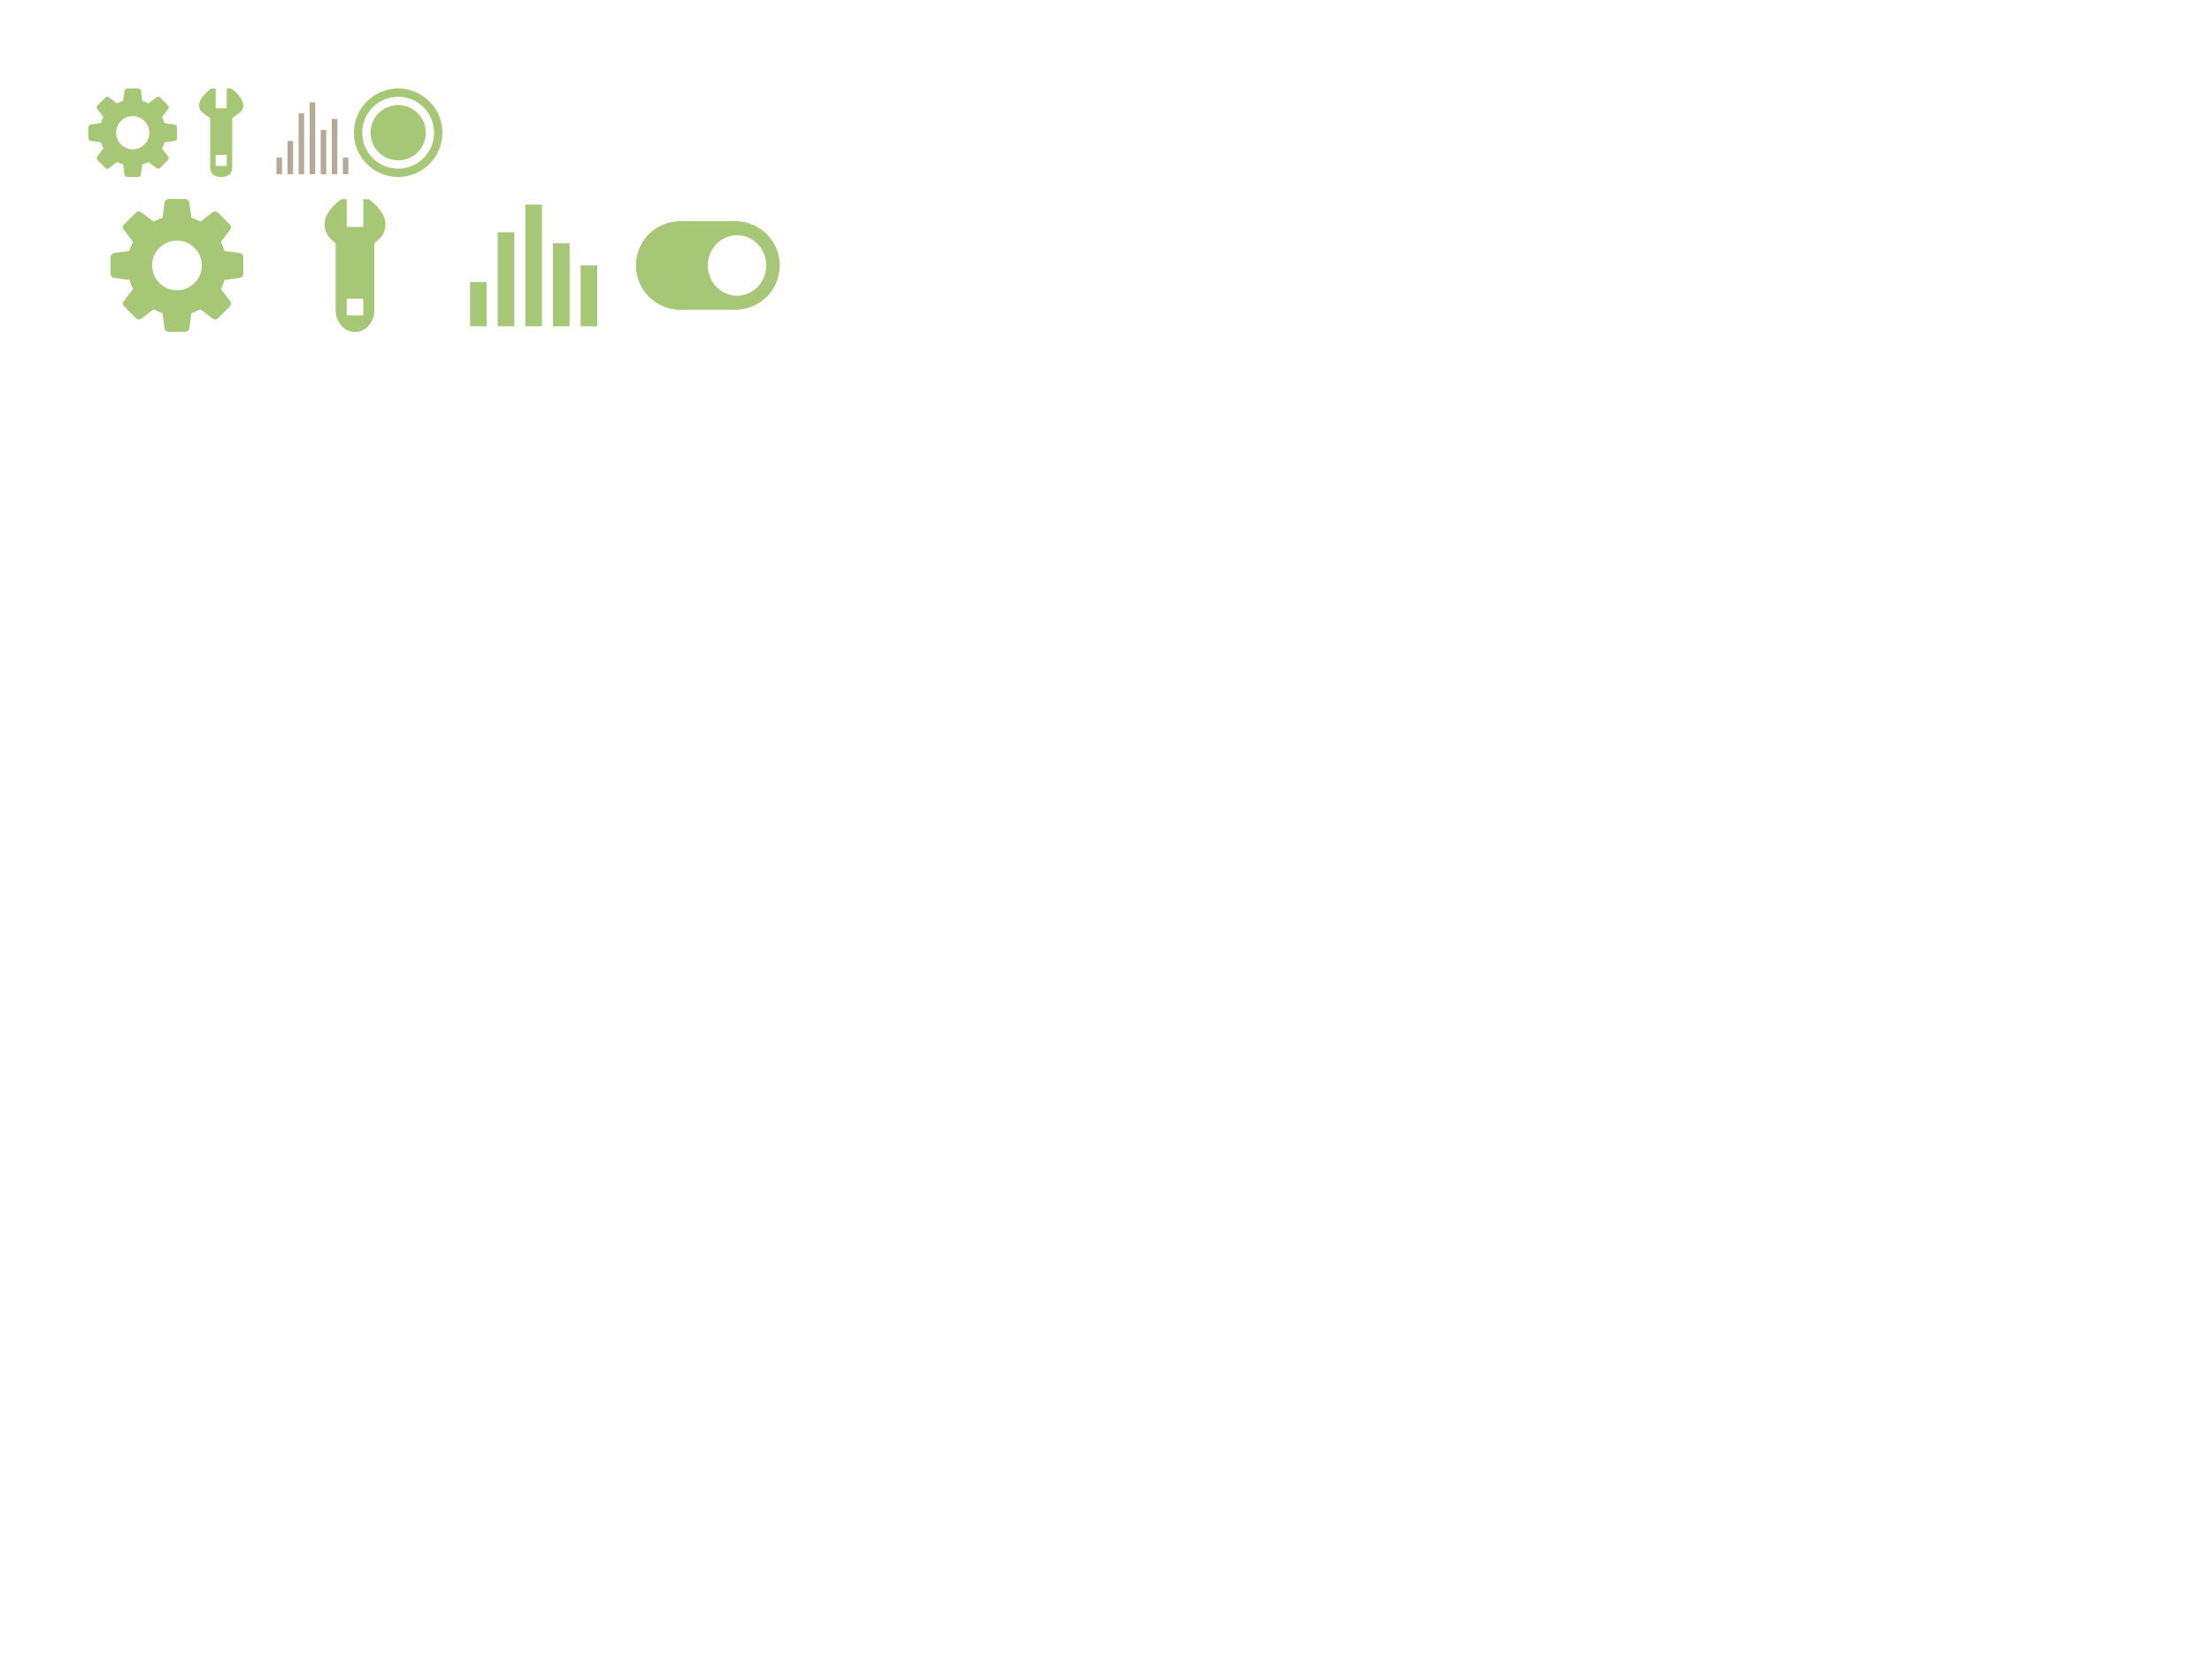
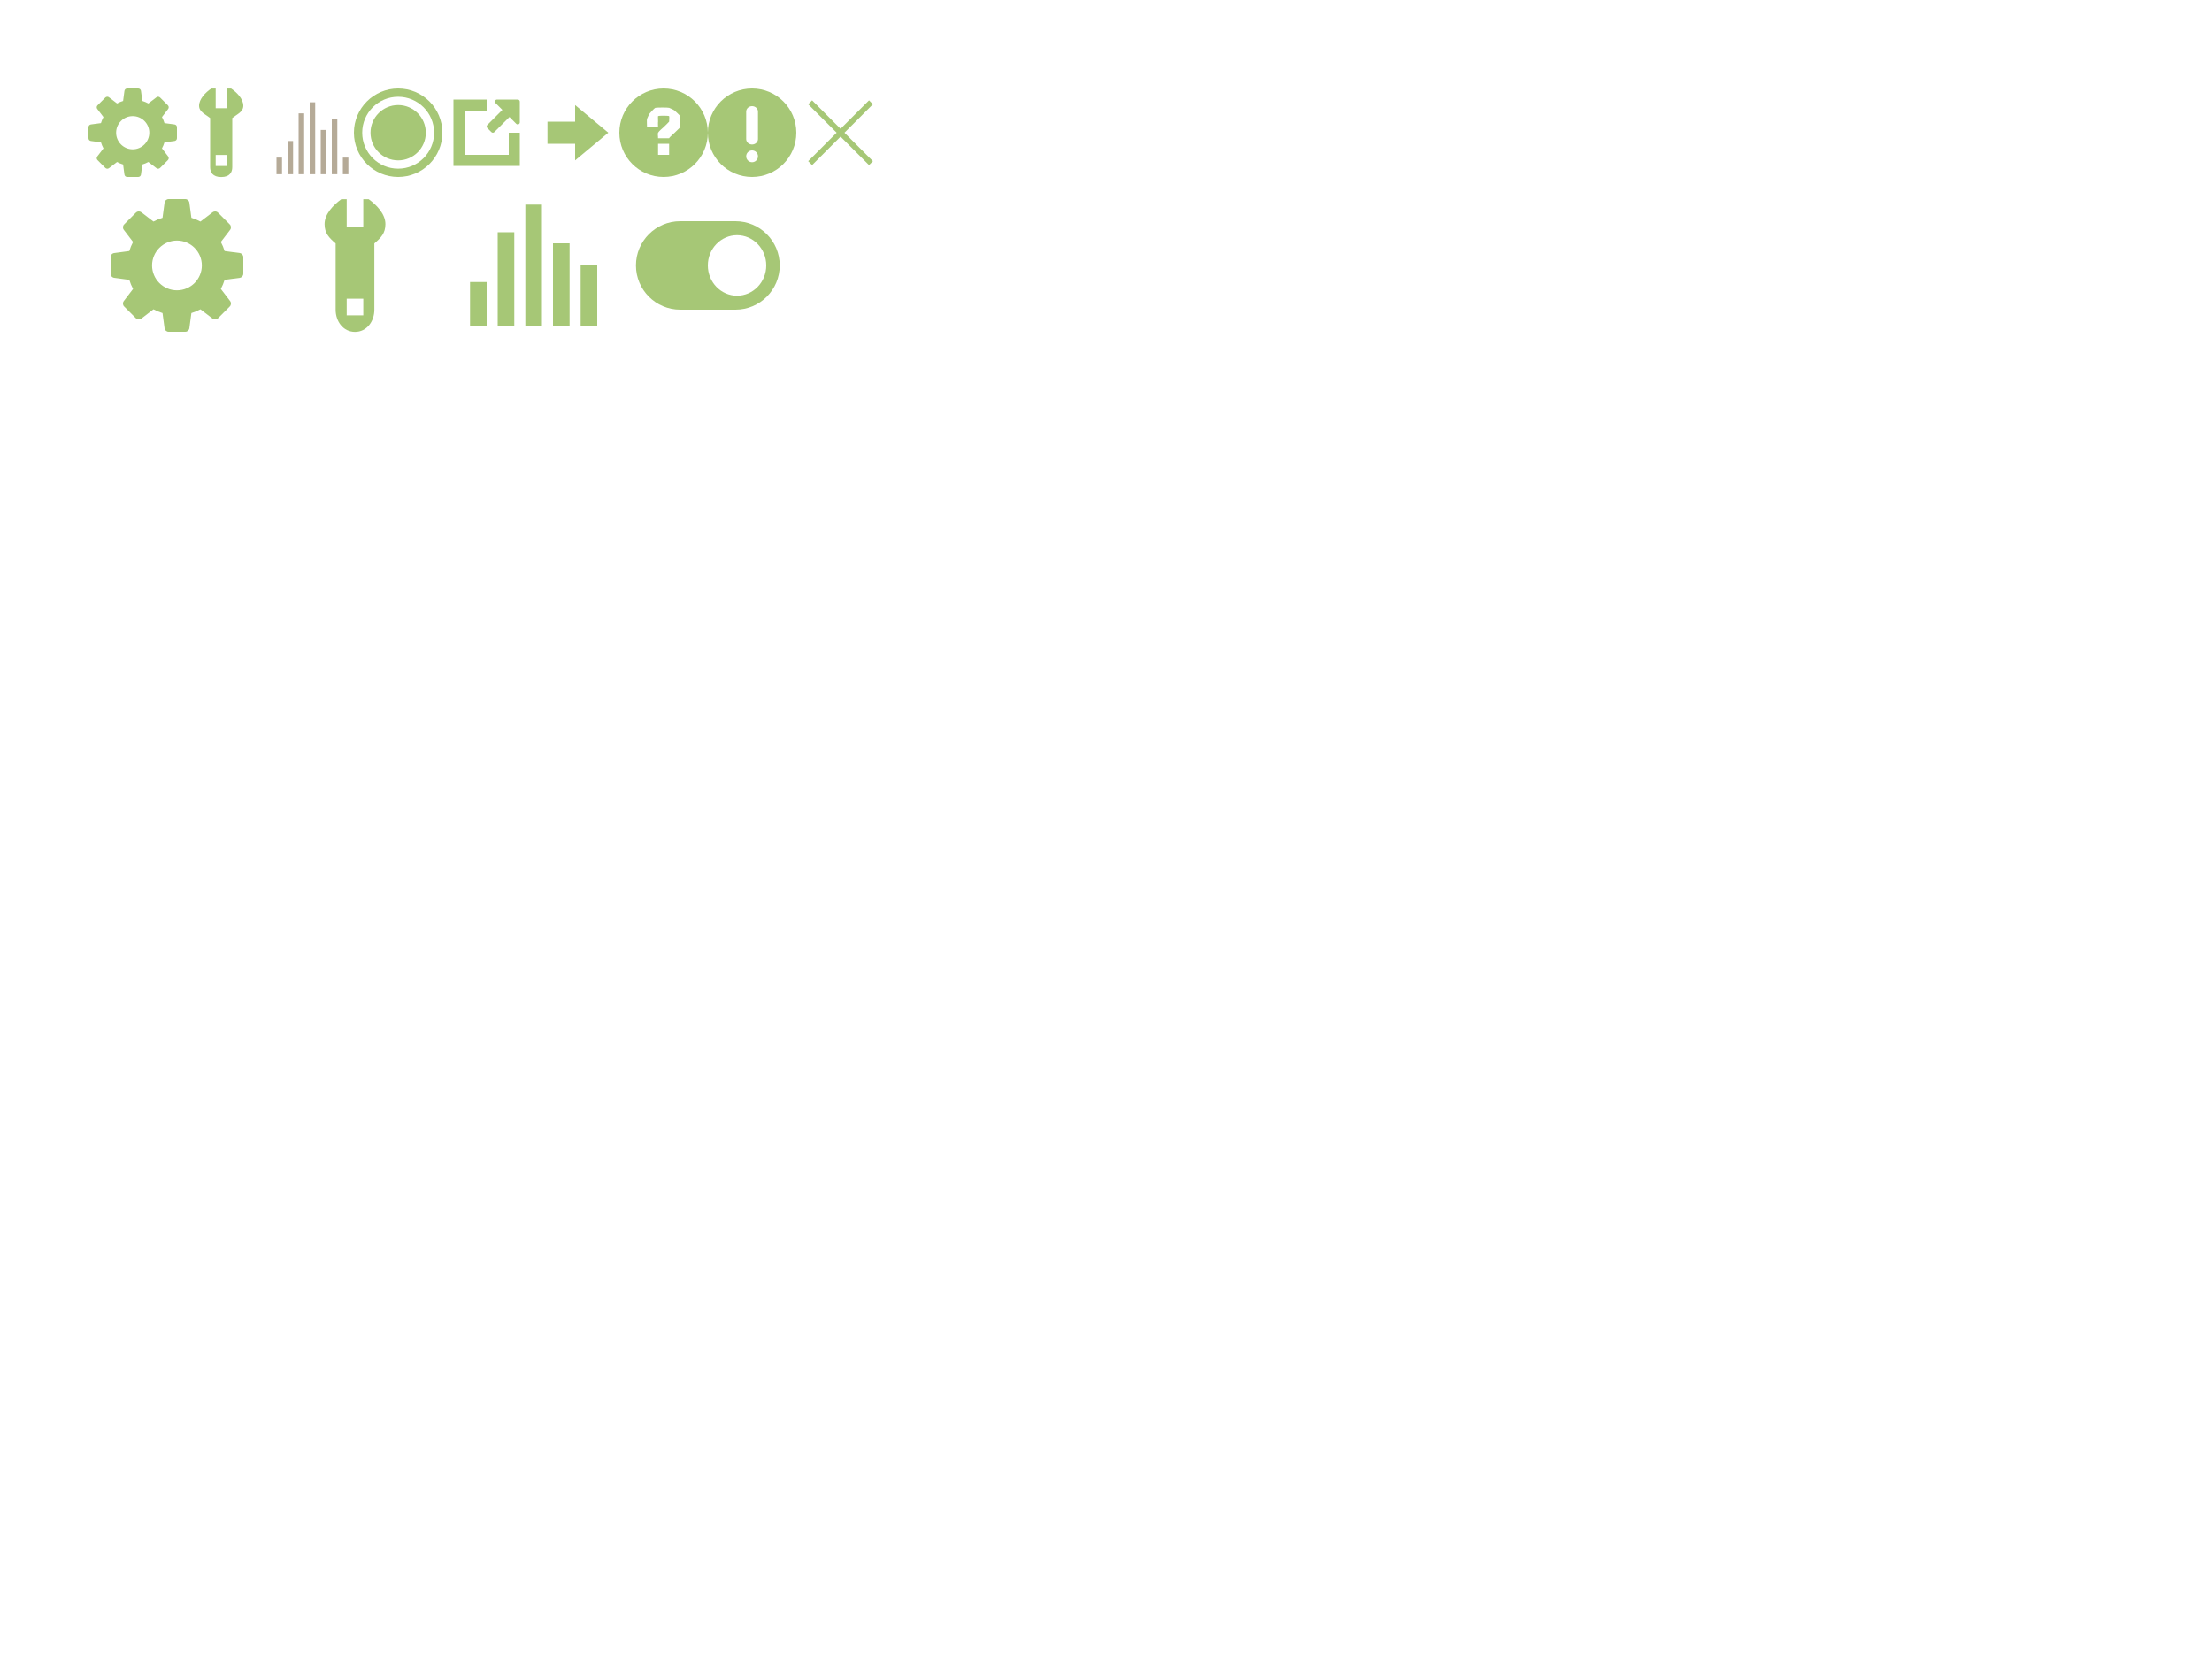
<svg xmlns="http://www.w3.org/2000/svg" width="400px" height="300px" viewBox="0 0 400 300" version="1.1">
  <description>Created with Sketch (http://www.bohemiancoding.com/sketch)</description>
  <defs />
  <g id="Page-1" stroke="none" stroke-width="1" fill="none" fill-rule="evenodd">
-     <g id="green" fill="#A6C776">
-       <path d="M32,52.5 C34.485,52.5 36.5,50.484 36.5,48 C36.5,45.516 34.485,43.5 32,43.5 C29.515,43.5 27.5,45.516 27.5,48 C27.5,50.484 29.515,52.5 32,52.5 L32,52.5 Z M44,49.5 C44,49.875 43.722,50.194 43.349,50.242 L40.615,50.608 C40.442,51.18 40.214,51.729 39.936,52.247 L41.611,54.439 C41.84,54.737 41.812,55.159 41.546,55.425 L39.425,57.546 C39.279,57.692 39.087,57.765 38.894,57.765 C38.734,57.765 38.574,57.714 38.439,57.611 L36.247,55.935 C35.729,56.212 35.181,56.441 34.608,56.616 L34.243,59.349 C34.194,59.722 33.876,60 33.5,60 L30.5,60 C30.124,60 29.806,59.722 29.757,59.349 L29.392,56.616 C28.819,56.441 28.271,56.214 27.753,55.935 L25.561,57.611 C25.426,57.714 25.266,57.765 25.106,57.765 C24.913,57.765 24.721,57.692 24.575,57.546 L22.454,55.425 C22.188,55.159 22.16,54.737 22.389,54.439 L24.064,52.247 C23.787,51.729 23.558,51.18 23.385,50.608 L20.651,50.242 C20.278,50.194 20,49.875 20,49.5 L20,46.5 C20,46.125 20.278,45.806 20.651,45.758 L23.385,45.392 C23.558,44.82 23.787,44.271 24.064,43.753 L22.389,41.561 C22.16,41.263 22.188,40.841 22.454,40.575 L24.575,38.454 C24.721,38.308 24.913,38.235 25.106,38.235 C25.266,38.235 25.426,38.286 25.561,38.389 L27.753,40.065 C28.271,39.786 28.819,39.559 29.392,39.384 L29.757,36.651 C29.806,36.278 30.124,36 30.5,36 L33.5,36 C33.876,36 34.194,36.278 34.243,36.651 L34.608,39.384 C35.181,39.559 35.729,39.788 36.247,40.065 L38.439,38.389 C38.574,38.286 38.734,38.235 38.894,38.235 C39.087,38.235 39.279,38.308 39.425,38.454 L41.546,40.575 C41.812,40.841 41.84,41.263 41.612,41.561 L39.936,43.753 C40.214,44.271 40.442,44.82 40.615,45.392 L43.349,45.758 C43.722,45.806 44,46.125 44,46.5 L44,49.5 Z" id="settings-big" />
-       <path d="M24,27 C25.657,27 27,25.656 27,24 C27,22.344 25.657,21 24,21 C22.343,21 21,22.344 21,24 C21,25.656 22.343,27 24,27 L24,27 Z M32,23 L32,25 C32,25.25 31.814,25.462 31.566,25.495 L29.743,25.739 C29.628,26.12 29.476,26.486 29.29,26.831 L30.408,28.293 C30.56,28.491 30.541,28.773 30.364,28.95 L28.95,30.364 C28.853,30.461 28.725,30.51 28.596,30.51 C28.489,30.51 28.383,30.476 28.293,30.407 L26.831,29.29 C26.486,29.475 26.12,29.628 25.739,29.744 L25.496,31.566 C25.462,31.815 25.251,32 25,32 L23,32 C22.749,32 22.538,31.815 22.504,31.566 L22.261,29.744 C21.88,29.628 21.514,29.476 21.169,29.29 L19.707,30.407 C19.617,30.476 19.511,30.51 19.404,30.51 C19.275,30.51 19.147,30.461 19.05,30.364 L17.636,28.95 C17.459,28.773 17.44,28.491 17.592,28.293 L18.71,26.831 C18.524,26.486 18.372,26.12 18.257,25.739 L16.434,25.495 C16.186,25.462 16,25.25 16,25 L16,23 C16,22.75 16.186,22.538 16.434,22.505 L18.257,22.261 C18.372,21.88 18.524,21.514 18.71,21.169 L17.592,19.707 C17.44,19.509 17.459,19.227 17.636,19.05 L19.05,17.636 C19.147,17.539 19.275,17.49 19.404,17.49 C19.511,17.49 19.617,17.524 19.707,17.593 L21.169,18.71 C21.514,18.524 21.88,18.372 22.261,18.256 L22.504,16.434 C22.538,16.185 22.749,16 23,16 L25,16 C25.251,16 25.462,16.185 25.496,16.434 L25.739,18.256 C26.12,18.372 26.486,18.525 26.831,18.71 L28.293,17.593 C28.383,17.524 28.489,17.49 28.596,17.49 C28.725,17.49 28.853,17.539 28.95,17.636 L30.364,19.05 C30.541,19.227 30.56,19.509 30.408,19.707 L29.291,21.169 C29.476,21.514 29.628,21.88 29.743,22.261 L31.566,22.505 C31.814,22.538 32,22.75 32,23 L32,23 Z" id="settings-small" />
-       <path d="M85,51 L85,59 L88,59 L88,51 L85,51 Z M90,42 L90,59 L93,59 L93,42 L90,42 Z M95,37 L95,59 L98,59 L98,37 L95,37 Z M100,44 L100,59 L103,59 L103,44 L100,44 Z M105,48 L105,59 L108,59 L108,48 L105,48 Z" id="debugger-big" />
-       <path d="M54.5,31.5 L54.5,20.5 L54.5,31.5 Z M56.5,31.5 L56.5,18.5 L56.5,31.5 Z M58.5,31.5 L58.5,23.5 L58.5,31.5 Z M60.5,31.5 L60.5,21.5 L60.5,31.5 Z M52.5,31.5 L52.5,25.5 L52.5,31.5 Z M62.5,31.5 L62.5,28.5 L62.5,31.5 Z M50.5,31.5 L50.5,28.5 L50.5,31.5 Z" id="debugger-small" stroke="#B5AA97" stroke-linecap="square" />
-       <path d="M41.8,16.014 L41,16.014 L41,19.57 L39,19.57 L39,16.014 L38.2,16.014 C37.173,16.701 36,17.893 36,19.125 C36,20.241 37.135,20.658 38,21.347 L38,30.236 C38,31.125 38.444,32.014 40,32.014 C41.556,32.014 42,31.125 42,30.236 L42,21.347 C42.865,20.658 44,20.241 44,19.125 C44,17.893 42.827,16.701 41.8,16.014 Z M39,28.016 L39,30.016 L41,30.016 L41,28.016 L39,28.016 Z" id="setup-small" />
-       <path d="M66.67,36.021 L65.695,36.021 L65.695,41.021 L62.695,41.021 L62.695,36.021 L61.72,36.021 C60.307,37.052 58.695,38.673 58.695,40.521 C58.695,42.194 59.505,42.987 60.695,44.021 L60.695,56.021 C60.695,58.098 62.056,60.021 64.195,60.021 C66.334,60.021 67.695,58.098 67.695,56.021 L67.695,44.021 C68.885,42.987 69.695,42.194 69.695,40.521 C69.695,38.673 68.083,37.052 66.67,36.021 Z M62.695,54.021 L62.695,57.021 L65.695,57.021 L65.695,54.021 L62.695,54.021 Z" id="setup-big" />
-       <path d="M122.995,40 C118.58,40 115,43.591 115,48 C115,52.418 118.588,56 122.995,56 L133.005,56 C137.42,56 141,52.409 141,48 C141,43.582 137.412,40 133.005,40 L122.995,40 Z M133.281,53.474 C136.198,53.474 138.562,51.023 138.562,48 C138.562,44.977 136.198,42.526 133.281,42.526 C130.364,42.526 128,44.977 128,48 C128,51.023 130.364,53.474 133.281,53.474 Z" id="integrations-big" />
-       <path d="M72,32 C76.418,32 80,28.418 80,24 C80,19.582 76.418,16 72,16 C67.582,16 64,19.582 64,24 C64,28.418 67.582,32 72,32 Z M78.5,24 C78.5,20.41 75.59,17.5 72,17.5 C68.41,17.5 65.5,20.41 65.5,24 C65.5,27.59 68.41,30.5 72,30.5 C75.59,30.5 78.5,27.59 78.5,24 Z M72,29 C74.761,29 77,26.761 77,24 C77,21.239 74.761,19 72,19 C69.239,19 67,21.239 67,24 C67,26.761 69.239,29 72,29 Z" id="integrations-small" />
+     <g id="green">
+       <path d="M32,52.5 C34.485,52.5 36.5,50.484 36.5,48 C36.5,45.516 34.485,43.5 32,43.5 C29.515,43.5 27.5,45.516 27.5,48 C27.5,50.484 29.515,52.5 32,52.5 L32,52.5 Z M44,49.5 C44,49.875 43.722,50.194 43.349,50.242 L40.615,50.608 C40.442,51.18 40.214,51.729 39.936,52.247 L41.611,54.439 C41.84,54.737 41.812,55.159 41.546,55.425 L39.425,57.546 C39.279,57.692 39.087,57.765 38.894,57.765 C38.734,57.765 38.574,57.714 38.439,57.611 L36.247,55.935 C35.729,56.212 35.181,56.441 34.608,56.616 L34.243,59.349 C34.194,59.722 33.876,60 33.5,60 L30.5,60 C30.124,60 29.806,59.722 29.757,59.349 L29.392,56.616 C28.819,56.441 28.271,56.214 27.753,55.935 L25.561,57.611 C25.426,57.714 25.266,57.765 25.106,57.765 C24.913,57.765 24.721,57.692 24.575,57.546 L22.454,55.425 C22.188,55.159 22.16,54.737 22.389,54.439 L24.064,52.247 C23.787,51.729 23.558,51.18 23.385,50.608 L20.651,50.242 C20.278,50.194 20,49.875 20,49.5 L20,46.5 C20,46.125 20.278,45.806 20.651,45.758 L23.385,45.392 C23.558,44.82 23.787,44.271 24.064,43.753 L22.389,41.561 C22.16,41.263 22.188,40.841 22.454,40.575 L24.575,38.454 C24.721,38.308 24.913,38.235 25.106,38.235 C25.266,38.235 25.426,38.286 25.561,38.389 L27.753,40.065 C28.271,39.786 28.819,39.559 29.392,39.384 L29.757,36.651 C29.806,36.278 30.124,36 30.5,36 L33.5,36 C33.876,36 34.194,36.278 34.243,36.651 L34.608,39.384 C35.181,39.559 35.729,39.788 36.247,40.065 L38.439,38.389 C38.574,38.286 38.734,38.235 38.894,38.235 C39.087,38.235 39.279,38.308 39.425,38.454 L41.546,40.575 C41.812,40.841 41.84,41.263 41.612,41.561 L39.936,43.753 C40.214,44.271 40.442,44.82 40.615,45.392 L43.349,45.758 C43.722,45.806 44,46.125 44,46.5 L44,49.5 Z" id="settings-big" fill="#A6C776" />
+       <path d="M24,27 C25.657,27 27,25.656 27,24 C27,22.344 25.657,21 24,21 C22.343,21 21,22.344 21,24 C21,25.656 22.343,27 24,27 L24,27 Z M32,23 L32,25 C32,25.25 31.814,25.462 31.566,25.495 L29.743,25.739 C29.628,26.12 29.476,26.486 29.29,26.831 L30.408,28.293 C30.56,28.491 30.541,28.773 30.364,28.95 L28.95,30.364 C28.853,30.461 28.725,30.51 28.596,30.51 C28.489,30.51 28.383,30.476 28.293,30.407 L26.831,29.29 C26.486,29.475 26.12,29.628 25.739,29.744 L25.496,31.566 C25.462,31.815 25.251,32 25,32 L23,32 C22.749,32 22.538,31.815 22.504,31.566 L22.261,29.744 C21.88,29.628 21.514,29.476 21.169,29.29 L19.707,30.407 C19.617,30.476 19.511,30.51 19.404,30.51 C19.275,30.51 19.147,30.461 19.05,30.364 L17.636,28.95 C17.459,28.773 17.44,28.491 17.592,28.293 L18.71,26.831 C18.524,26.486 18.372,26.12 18.257,25.739 L16.434,25.495 C16.186,25.462 16,25.25 16,25 L16,23 C16,22.75 16.186,22.538 16.434,22.505 L18.257,22.261 C18.372,21.88 18.524,21.514 18.71,21.169 L17.592,19.707 C17.44,19.509 17.459,19.227 17.636,19.05 L19.05,17.636 C19.147,17.539 19.275,17.49 19.404,17.49 C19.511,17.49 19.617,17.524 19.707,17.593 L21.169,18.71 C21.514,18.524 21.88,18.372 22.261,18.256 L22.504,16.434 C22.538,16.185 22.749,16 23,16 L25,16 C25.251,16 25.462,16.185 25.496,16.434 L25.739,18.256 C26.12,18.372 26.486,18.525 26.831,18.71 L28.293,17.593 C28.383,17.524 28.489,17.49 28.596,17.49 C28.725,17.49 28.853,17.539 28.95,17.636 L30.364,19.05 C30.541,19.227 30.56,19.509 30.408,19.707 L29.291,21.169 C29.476,21.514 29.628,21.88 29.743,22.261 L31.566,22.505 C31.814,22.538 32,22.75 32,23 L32,23 Z" id="settings-small" fill="#A6C776" />
+       <path d="M85,51 L85,59 L88,59 L88,51 L85,51 Z M90,42 L90,59 L93,59 L93,42 L90,42 Z M95,37 L95,59 L98,59 L98,37 L95,37 Z M100,44 L100,59 L103,59 L103,44 L100,44 Z M105,48 L105,59 L108,59 L108,48 L105,48 Z" id="debugger-big" fill="#A6C776" />
+       <path d="M54.5,31.5 L54.5,20.5 L54.5,31.5 Z M56.5,31.5 L56.5,18.5 L56.5,31.5 Z M58.5,31.5 L58.5,23.5 L58.5,31.5 Z M60.5,31.5 L60.5,21.5 L60.5,31.5 Z M52.5,31.5 L52.5,25.5 L52.5,31.5 Z M62.5,31.5 L62.5,28.5 L62.5,31.5 Z M50.5,31.5 L50.5,28.5 L50.5,31.5 Z" id="debugger-small" stroke="#B5AA97" stroke-linecap="square" fill="#A6C776" />
+       <path d="M41.8,16.014 L41,16.014 L41,19.57 L39,19.57 L39,16.014 L38.2,16.014 C37.173,16.701 36,17.893 36,19.125 C36,20.241 37.135,20.658 38,21.347 L38,30.236 C38,31.125 38.444,32.014 40,32.014 C41.556,32.014 42,31.125 42,30.236 L42,21.347 C42.865,20.658 44,20.241 44,19.125 C44,17.893 42.827,16.701 41.8,16.014 Z M39,28.016 L39,30.016 L41,30.016 L41,28.016 L39,28.016 Z" id="setup-small" fill="#A6C776" />
+       <path d="M66.67,36.021 L65.695,36.021 L65.695,41.021 L62.695,41.021 L62.695,36.021 L61.72,36.021 C60.307,37.052 58.695,38.673 58.695,40.521 C58.695,42.194 59.505,42.987 60.695,44.021 L60.695,56.021 C60.695,58.098 62.056,60.021 64.195,60.021 C66.334,60.021 67.695,58.098 67.695,56.021 L67.695,44.021 C68.885,42.987 69.695,42.194 69.695,40.521 C69.695,38.673 68.083,37.052 66.67,36.021 Z M62.695,54.021 L62.695,57.021 L65.695,57.021 L65.695,54.021 L62.695,54.021 Z" id="setup-big" fill="#A6C776" />
+       <path d="M122.995,40 C118.58,40 115,43.591 115,48 C115,52.418 118.588,56 122.995,56 L133.005,56 C137.42,56 141,52.409 141,48 C141,43.582 137.412,40 133.005,40 L122.995,40 Z M133.281,53.474 C136.198,53.474 138.562,51.023 138.562,48 C138.562,44.977 136.198,42.526 133.281,42.526 C130.364,42.526 128,44.977 128,48 C128,51.023 130.364,53.474 133.281,53.474 Z" id="integrations-big" fill="#A6C776" />
+       <path d="M152,24 L146.5,29.5 L152,24 L146.5,18.5 L152,24 Z M152,24 L157.5,18.5 L152,24 L157.5,29.5 L152,24 Z" id="Line" stroke="#A6C776" />
+       <path d="M120,32 C124.418,32 128,28.418 128,24 C128,19.582 124.418,16 120,16 C115.582,16 112,19.582 112,24 C112,28.418 115.582,32 120,32 Z M119,26 L119,28 L121,28 L121,26 L119,26 Z M119,23 C119,22.802 118.956,22.172 119,22 C119.024,21.906 118.954,21.02 119,21 C119.289,20.879 120.913,20.915 121,21 C121.072,21.07 121,21.81 121,22 C121,22 120.147,22.89 120,23 C119.853,23.11 119.099,23.787 119,24 C118.901,24.213 119.022,24.685 119,25 C119,25 119.735,25 120,25 C120.23,25 121,25 121,25 C121.019,24.86 121.95,24.059 122,24 C122.079,23.906 122.962,23.095 123,23 C123.092,22.773 123,22.352 123,22 C123,21.787 123.092,21.246 123,21 C122.949,20.863 122.094,20.094 122,20 C121.866,19.866 121.129,19.553 121,19.5 C120.808,19.421 118.647,19.439 118.5,19.5 C118.293,19.586 117.584,20.412 117.5,20.5 C117.38,20.625 117.062,21.341 117,21.5 C116.943,21.646 117.004,22.779 117,23 L119,23 Z" id="Oval-9" fill="#A6C776" />
+       <path d="M136,29.333 C136.589,29.333 137.067,28.856 137.067,28.267 C137.067,27.677 136.589,27.2 136,27.2 C135.411,27.2 134.933,27.677 134.933,28.267 C134.933,28.856 135.411,29.333 136,29.333 L136,29.333 Z M136,16 C140.418,16 144,19.582 144,24 C144,28.418 140.418,32 136,32 C131.582,32 128,28.418 128,24 C128,19.582 131.582,16 136,16 L136,16 Z M134.933,25.143 L134.933,20.19 C134.933,19.643 135.411,19.2 136,19.2 C136.589,19.2 137.067,19.643 137.067,20.19 L137.067,25.143 C137.067,25.69 136.589,26.133 136,26.133 C135.411,26.133 134.933,25.69 134.933,25.143 Z" id="Fill-28" fill="#A6C776" />
+       <path d="M104,19 L110,24 L104,29 L104,26 L99,26 L99,22 L104,22 L104,19 Z" id="e" fill="#A6C776" />
+       <path d="M72,32 C76.418,32 80,28.418 80,24 C80,19.582 76.418,16 72,16 C67.582,16 64,19.582 64,24 C64,28.418 67.582,32 72,32 Z M78.5,24 C78.5,20.41 75.59,17.5 72,17.5 C68.41,17.5 65.5,20.41 65.5,24 C65.5,27.59 68.41,30.5 72,30.5 C75.59,30.5 78.5,27.59 78.5,24 Z M72,29 C74.761,29 77,26.761 77,24 C77,21.239 74.761,19 72,19 C69.239,19 67,21.239 67,24 C67,26.761 69.239,29 72,29 Z" id="integrations-small" fill="#A6C776" />
+       <path d="M92.125,21.156 L93.36,22.39 C93.432,22.462 93.528,22.5 93.625,22.5 C93.673,22.5 93.722,22.491 93.768,22.472 C93.909,22.414 94,22.277 94,22.125 L94,18.375 C94,18.168 93.832,18 93.625,18 L89.875,18 C89.723,18 89.586,18.091 89.528,18.232 C89.509,18.277 89.5,18.326 89.5,18.375 C89.5,18.473 89.538,18.568 89.61,18.64 L90.844,19.875 L88.11,22.61 C88.037,22.683 88,22.779 88,22.875 C88,22.971 88.037,23.067 88.11,23.14 L88.86,23.89 C88.933,23.963 89.028,24 89.125,24 C89.221,24 89.316,23.963 89.39,23.89 L92.125,21.156 L92.125,21.156 Z M82,30 L82,18 L88,18 L88,20 L84,20 L84,28 L92,28 L92,24 L94,24 L94,30 L82,30 Z" id="Fill-254" fill="#A6C776" />
    </g>
  </g>
</svg>
